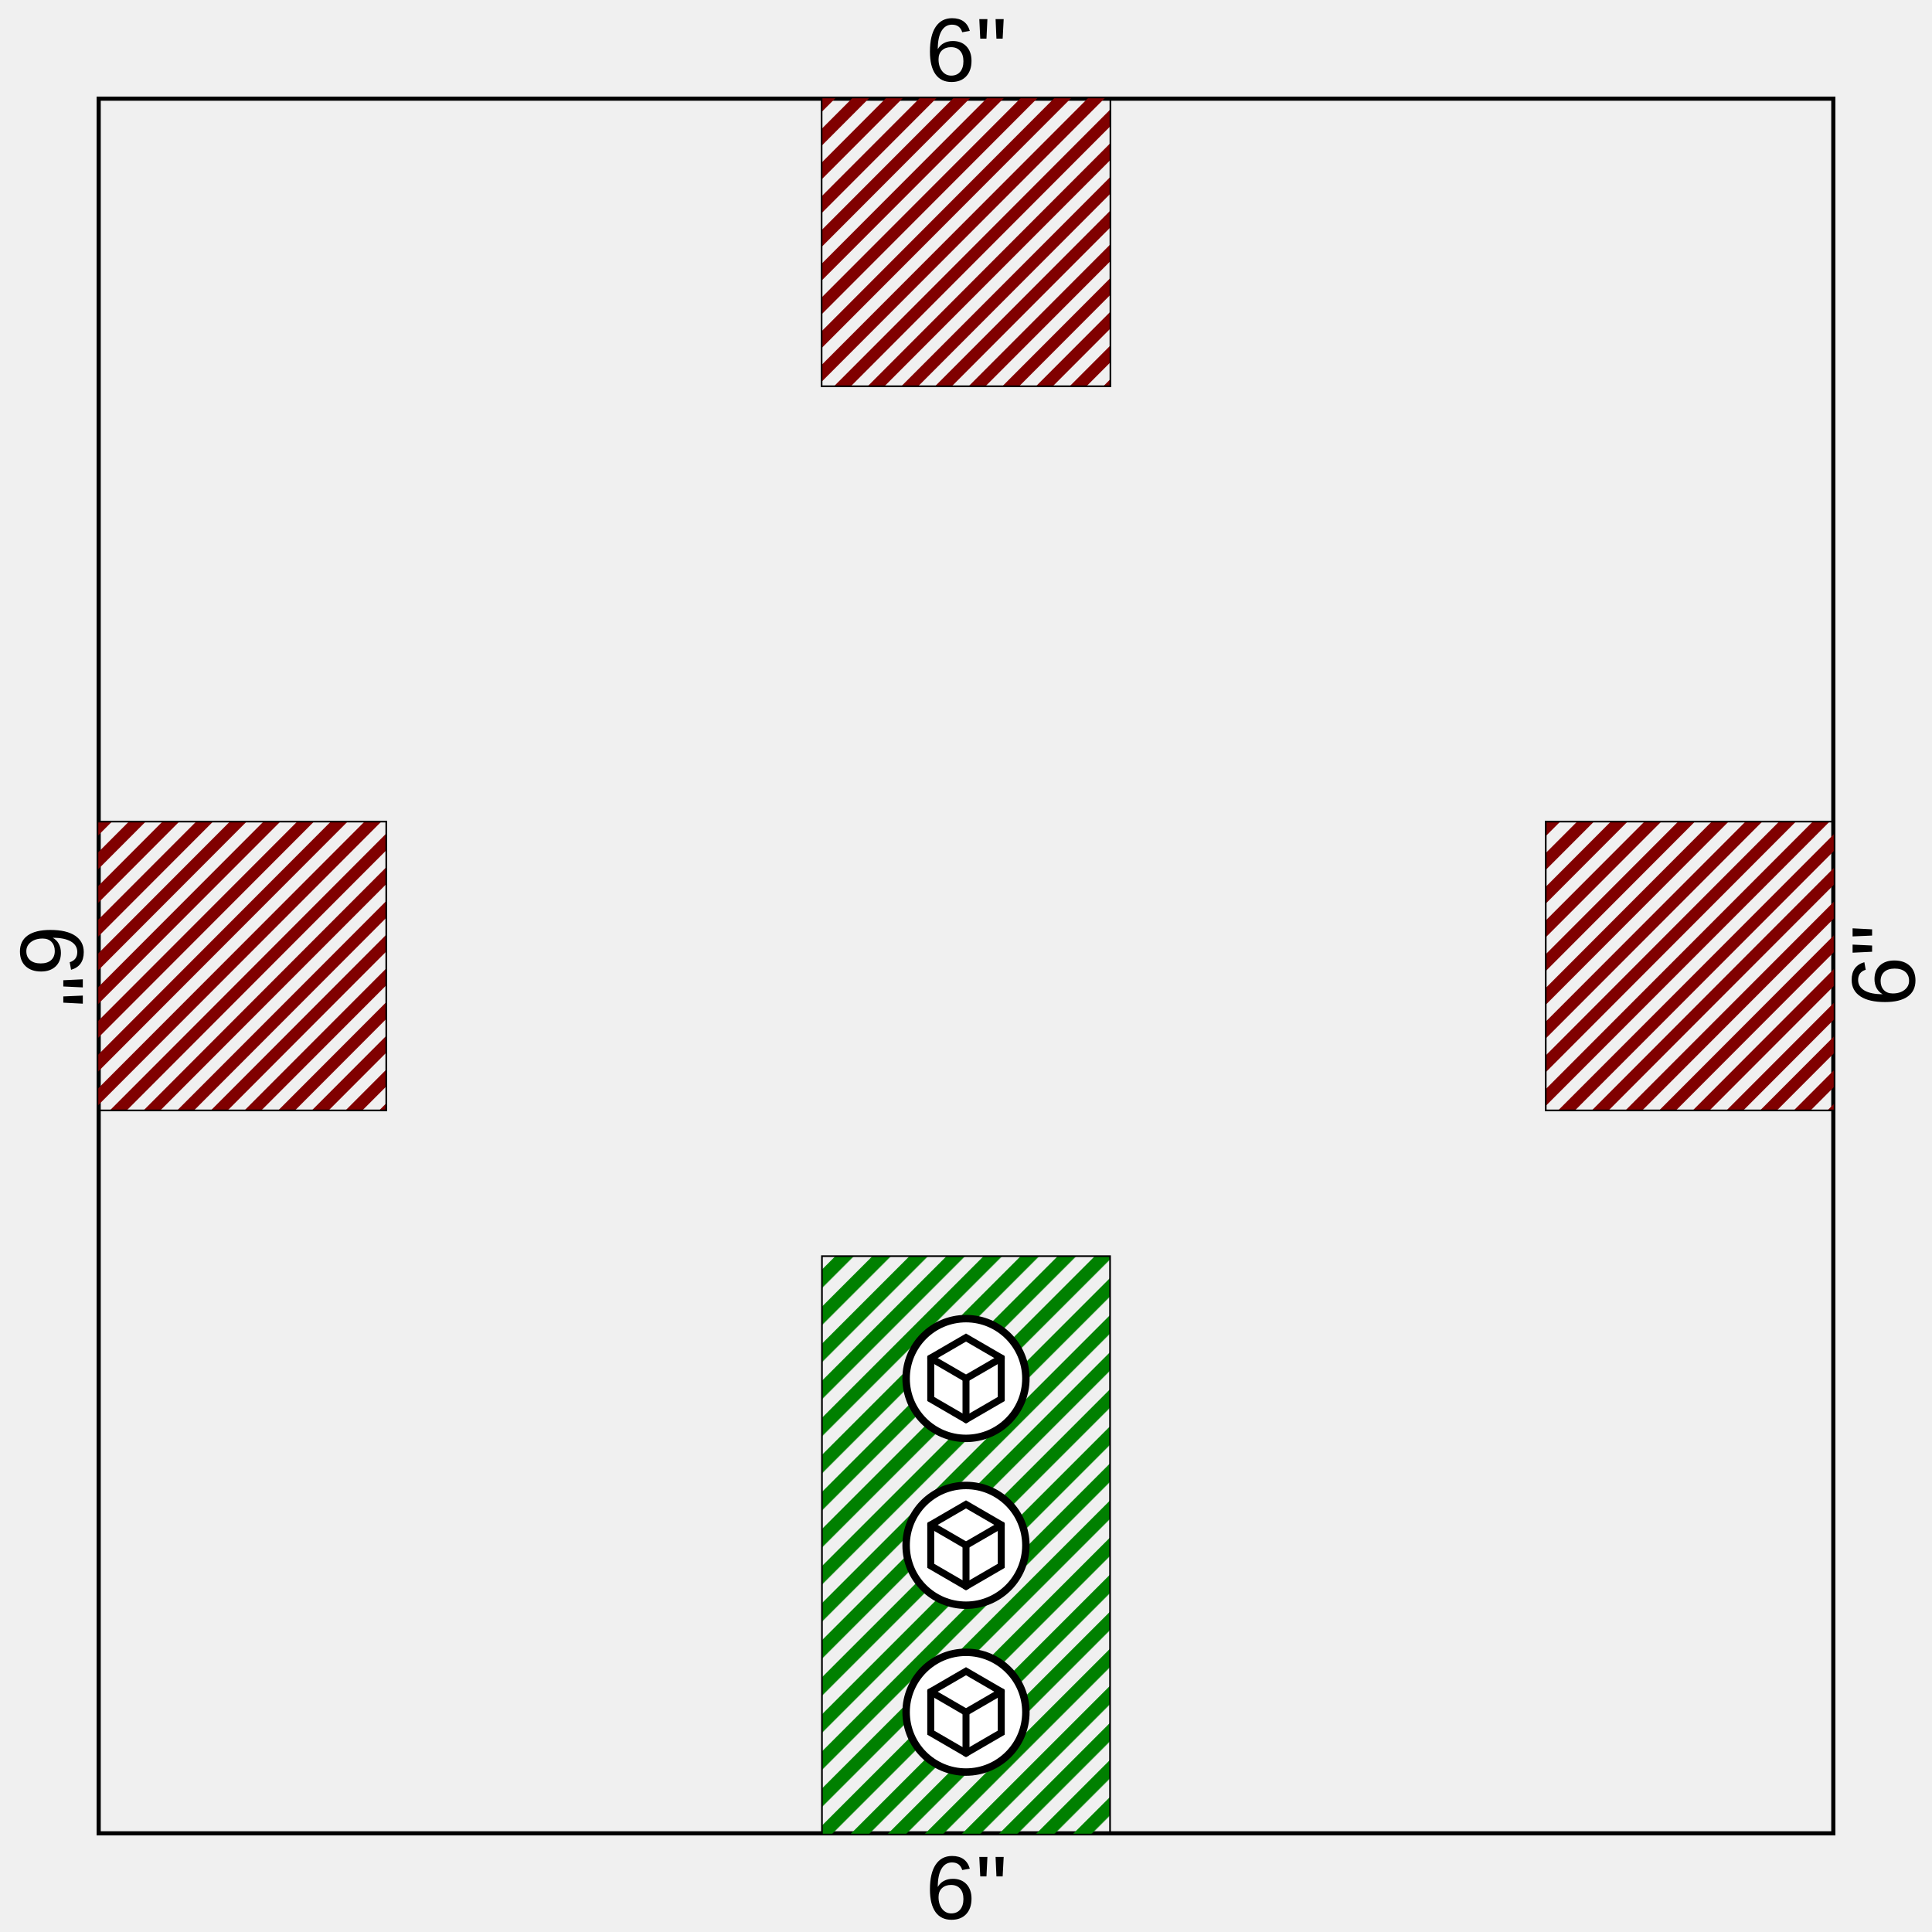
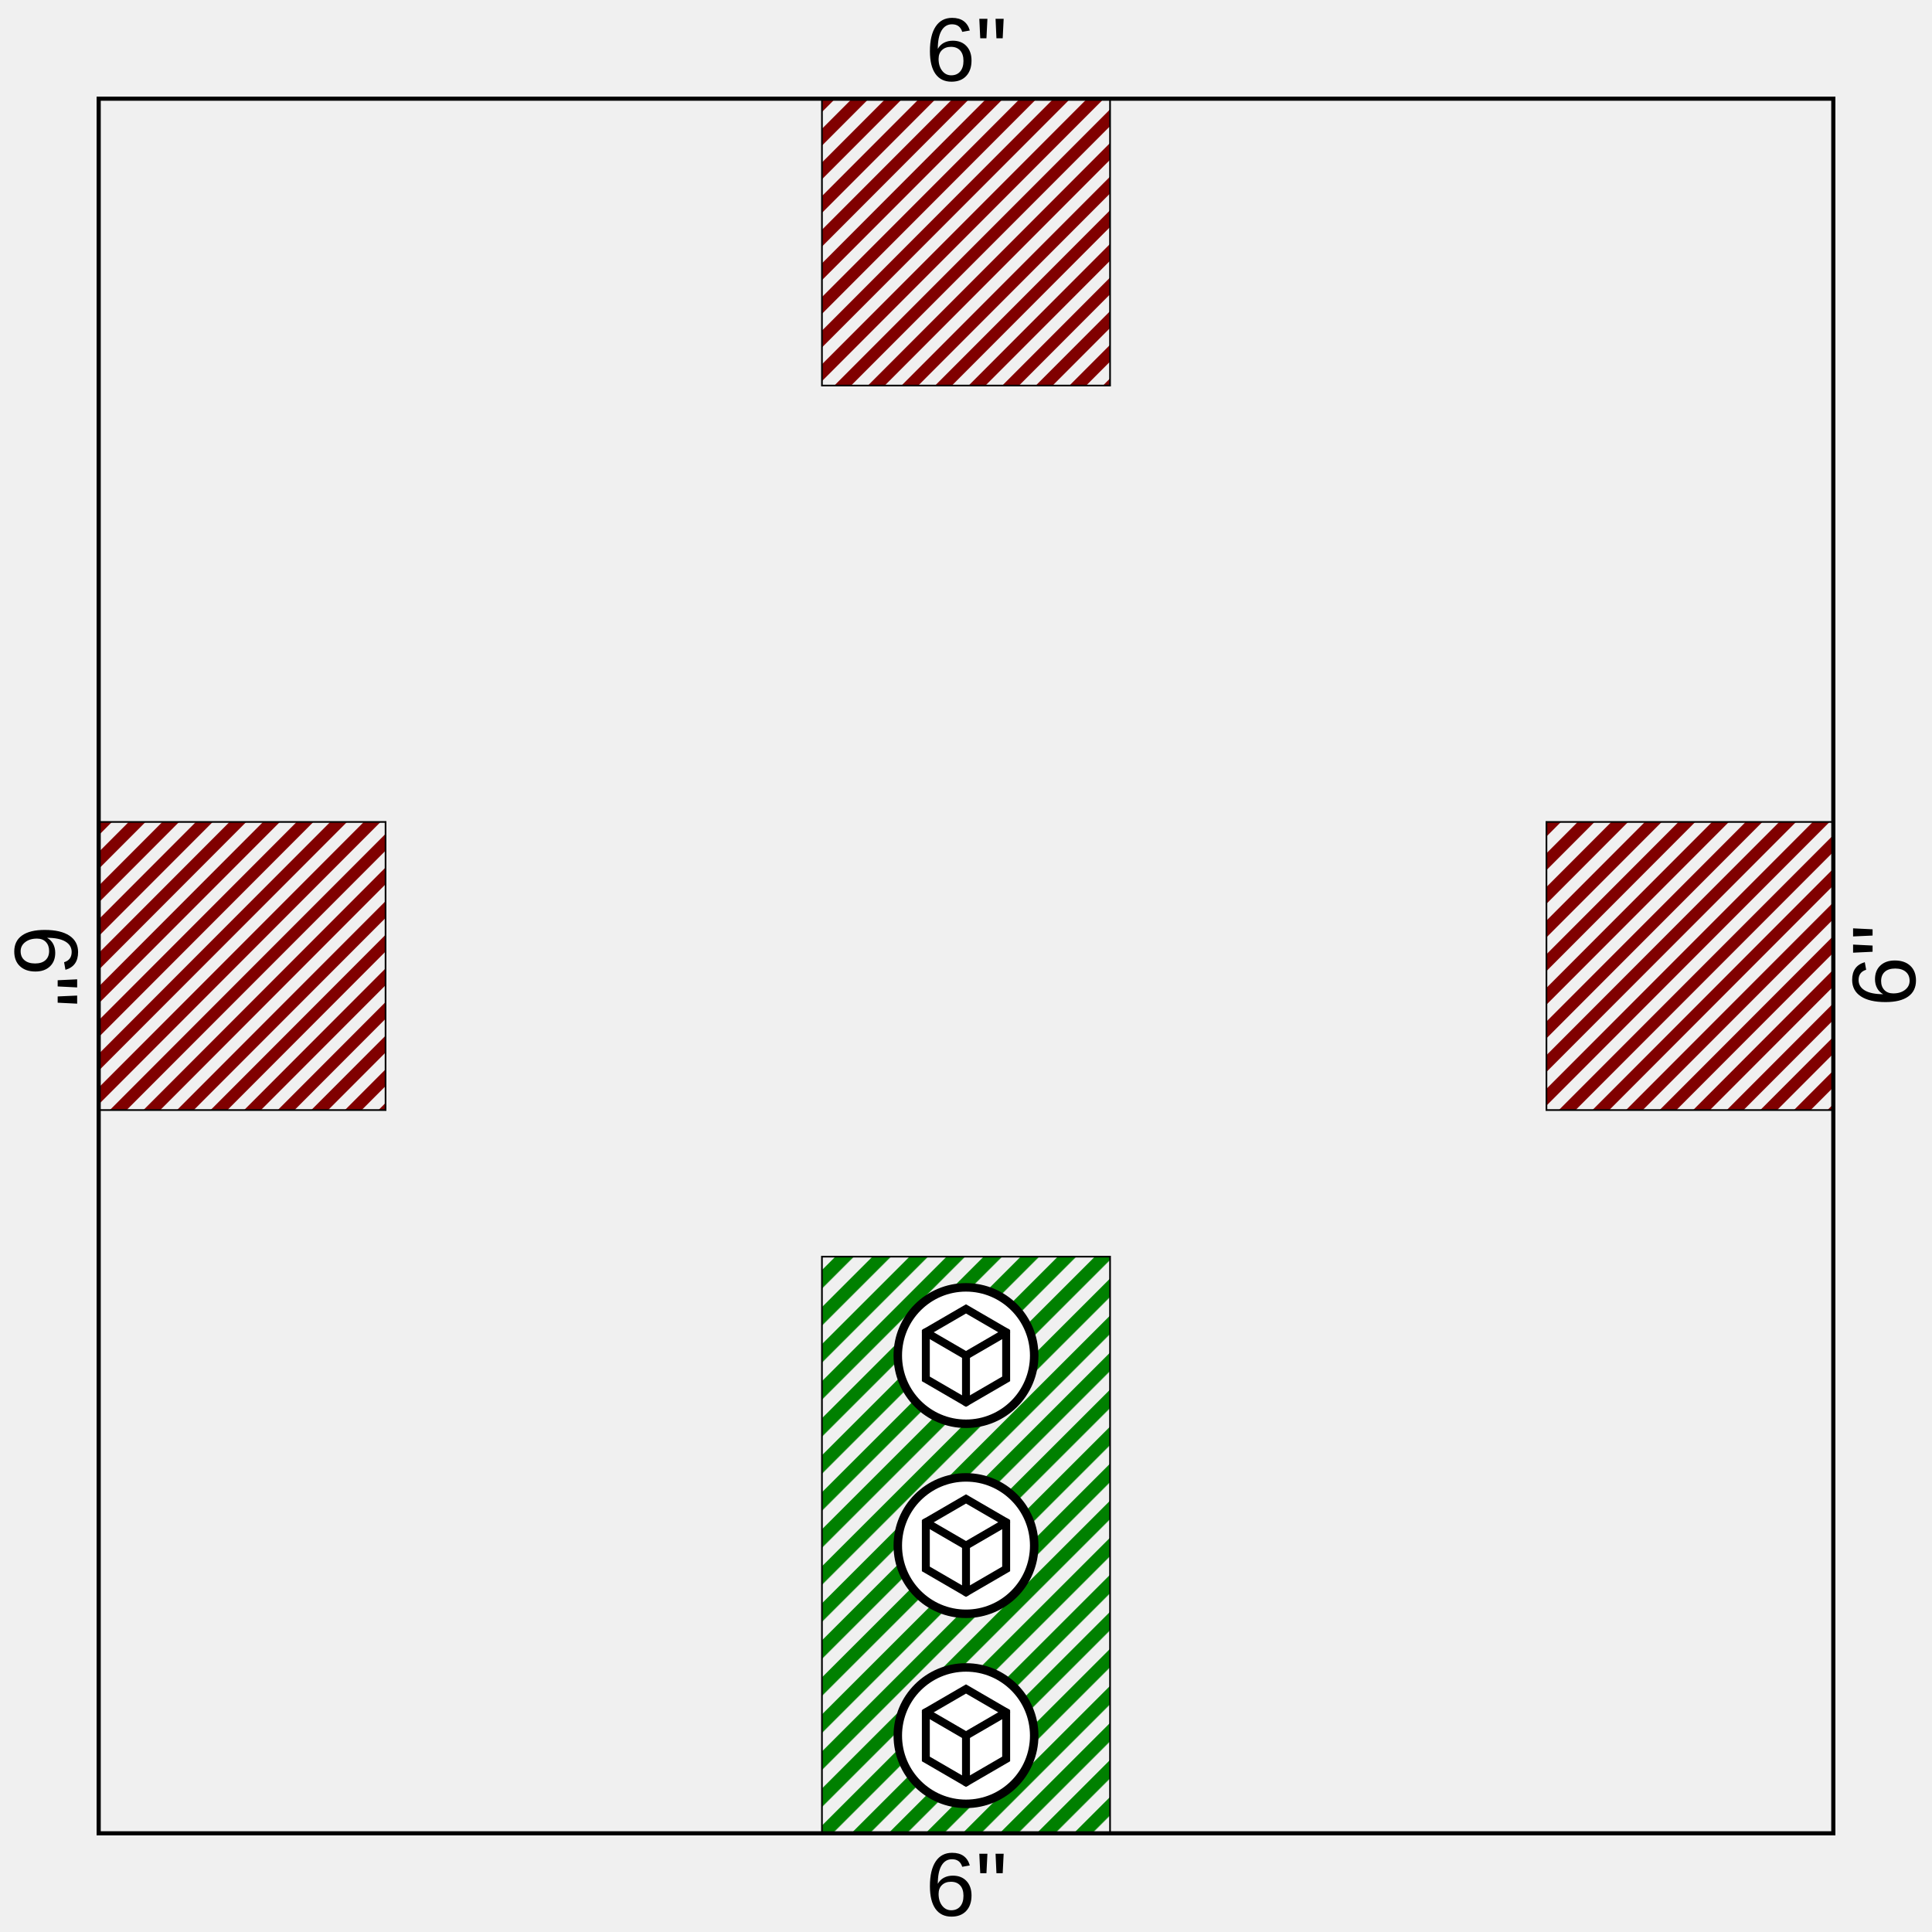
- <svg xmlns="http://www.w3.org/2000/svg" xmlns:xlink="http://www.w3.org/1999/xlink" version="1.1" id="svg2" viewBox="0 0 354.331 354.331" height="100mm" width="100mm">
+ <svg xmlns="http://www.w3.org/2000/svg" xmlns:xlink="http://www.w3.org/1999/xlink" version="1.1" id="svg2" viewBox="0 0 3600 3600" height="40in" width="40in">
  <defs id="defs4">
-     <pattern xlink:href="#pattern1870" id="pattern1880" patternTransform="matrix(1.670636,1.418719,-2.358328,2.362465,171.2629,409.6263)" />
-     <pattern xlink:href="#pattern1870" id="pattern1878" patternTransform="matrix(1.670636,1.418719,-2.358328,2.362465,436.8797,409.6263)" />
+     <pattern xlink:href="#pattern1870" id="pattern1" patternTransform="matrix(16.93187,14.37869,-23.90162,23.94354,1510.379,950.6305)" />
+     <pattern xlink:href="#pattern1870" id="pattern1880" patternTransform="matrix(16.93187,14.37869,-23.90162,23.94354,160.3792,2300.63)" />
+     <pattern xlink:href="#pattern1870" id="pattern1878" patternTransform="matrix(16.93187,14.37869,-23.90162,23.94354,2860.379,2300.63)" />
    <pattern xlink:href="#pattern5602-1" id="pattern1870" patternTransform="matrix(1.670636,1.418719,-2.358328,2.362465,304.0713,276.8179)" />
    <linearGradient id="linearGradient5588">
      <stop style="stop-color:#000000;stop-opacity:1;" offset="0" id="stop5590" />
    </linearGradient>
    <pattern xlink:href="#pattern5598-5" id="pattern5602-1" patternTransform="matrix(1.670636,1.418719,-2.358328,2.362465,396.8173,342.2324)" />
    <pattern xlink:href="#Strips1_1-2" id="pattern5598-5" patternTransform="matrix(1.699375,1.699375,-2.588199,2.588199,348.5714,254.2857)" />
    <pattern id="Strips1_1-2" patternTransform="translate(0,0) scale(10,10)" height="1" width="2" patternUnits="userSpaceOnUse">
      <rect id="rect4859-6" height="2" width="1" y="-0.5" x="0" style="fill:#800000;stroke:none" />
    </pattern>
    <pattern xlink:href="#pattern5598-5-8" id="pattern5602-1-2" patternTransform="matrix(1.782012,1.5133,-2.51555,2.519963,90.02241,89.61089)" />
    <pattern xlink:href="#Strips1_1-2-8" id="pattern5598-5-8" patternTransform="matrix(1.699375,1.699375,-2.588199,2.588199,348.5714,254.2857)" />
    <pattern id="Strips1_1-2-8" patternTransform="translate(0,0) scale(10,10)" height="1" width="2" patternUnits="userSpaceOnUse">
      <rect id="rect4859-6-9" height="2" width="1" y="-0.5" x="0" style="fill:#800000;stroke:none" />
    </pattern>
    <pattern xlink:href="#pattern5598-5-88" id="pattern5602-1-8" patternTransform="matrix(1.782012,1.5133,-2.51555,2.519963,90.02241,89.61089)" />
    <pattern xlink:href="#Strips1_1-2-6" id="pattern5598-5-88" patternTransform="matrix(1.699375,1.699375,-2.588199,2.588199,348.5714,254.2857)" />
    <pattern id="Strips1_1-2-6" patternTransform="translate(0,0) scale(10,10)" height="1" width="2" patternUnits="userSpaceOnUse">
      <rect id="rect4859-6-8" height="2" width="1" y="-0.5" x="0" style="fill:#800000;stroke:none" />
    </pattern>
-     <pattern xlink:href="#pattern5598-1" id="pattern5602-9" patternTransform="matrix(1.699375,1.699375,-2.588199,2.588199,348.5714,254.2857)" />
+     <pattern xlink:href="#pattern5598-1" id="pattern5602-9" patternTransform="matrix(17.2657,17.25086,-26.29618,26.27356,1961.36,725.5899)" />
    <pattern xlink:href="#Strips1_1-5" id="pattern5598-1" patternTransform="matrix(1.699375,1.699375,-2.588199,2.588199,348.5714,254.2857)" />
    <pattern id="Strips1_1-5" patternTransform="translate(0,0) scale(10,10)" height="1" width="2" patternUnits="userSpaceOnUse">
      <rect id="rect4859-2" height="2" width="1" y="-0.5" x="0" style="fill:#008000;stroke:none" />
    </pattern>
  </defs>
  <g id="layer1" transform="translate(-172.5028,-203.1046)">
-     <rect style="color:#000000;display:inline;overflow:visible;visibility:visible;fill:none;fill-opacity:1;fill-rule:nonzero;stroke:#000000;stroke-width:0.762;stroke-miterlimit:4;stroke-dasharray:none;stroke-dashoffset:0;stroke-opacity:1;marker:none;enable-background:accumulate" id="rect4136" width="318.136" height="318.136" x="190.6" y="221.202" />
-     <text xml:space="preserve" style="font-style:normal;font-variant:normal;font-weight:normal;font-stretch:normal;font-size:16.535px;line-height:10.335px;font-family:Arial;-inkscape-font-specification:'Arial, Normal';font-variant-ligatures:normal;font-variant-caps:normal;font-variant-numeric:normal;font-variant-east-asian:normal;letter-spacing:0px;word-spacing:0px;fill:#000000;fill-opacity:1;stroke:none;stroke-width:0.413" x="342.212" y="555.038" id="text3266">
-       <tspan id="tspan3264" x="342.212" y="555.038" style="font-style:normal;font-variant:normal;font-weight:normal;font-stretch:normal;font-size:16.535px;font-family:Arial;-inkscape-font-specification:'Arial, Normal';font-variant-ligatures:normal;font-variant-caps:normal;font-variant-numeric:normal;font-variant-east-asian:normal;stroke-width:0.413">6"</tspan>
+     <rect style="color:#000000;display:inline;overflow:visible;visibility:visible;fill:url(#pattern5602-9);fill-opacity:1;fill-rule:nonzero;stroke:#000000;stroke-width:3.155;stroke-miterlimit:4;stroke-dasharray:none;stroke-dashoffset:0;stroke-opacity:1;marker:none;enable-background:accumulate" id="rect5600-8" width="536.845" height="1076.845" x="1704.08" y="2544.682" />
+     <rect style="color:#000000;font-variation-settings:normal;display:inline;overflow:visible;visibility:visible;vector-effect:none;fill:url(#pattern1878);fill-opacity:1;fill-rule:nonzero;stroke:#000000;stroke-width:3.148;stroke-linecap:butt;stroke-linejoin:miter;stroke-miterlimit:4;stroke-dasharray:none;stroke-dashoffset:0;stroke-opacity:1;marker:none;enable-background:accumulate;stop-color:#000000" id="rect1876" width="536.852" height="536.852" x="3054.077" y="1734.679" />
+     <rect style="color:#000000;font-variation-settings:normal;display:inline;overflow:visible;visibility:visible;vector-effect:none;fill:url(#pattern1880);fill-opacity:1;fill-rule:nonzero;stroke:#000000;stroke-width:3.148;stroke-linecap:butt;stroke-linejoin:miter;stroke-miterlimit:4;stroke-dasharray:none;stroke-dashoffset:0;stroke-opacity:1;marker:none;enable-background:accumulate;stop-color:#000000" id="rect1874" width="536.852" height="536.852" x="354.077" y="1734.679" />
+     <rect style="color:#000000;font-variation-settings:normal;display:inline;overflow:visible;visibility:visible;vector-effect:none;fill:url(#pattern1);fill-opacity:1;fill-rule:nonzero;stroke:#000000;stroke-width:3.148;stroke-linecap:butt;stroke-linejoin:miter;stroke-miterlimit:4;stroke-dasharray:none;stroke-dashoffset:0;stroke-opacity:1;marker:none;enable-background:accumulate;stop-color:#000000" id="rect1812" width="536.852" height="536.852" x="1704.077" y="384.679" />
+     <rect style="color:#000000;display:inline;overflow:visible;visibility:visible;fill:none;fill-opacity:1;fill-rule:nonzero;stroke:#000000;stroke-width:7.739;stroke-miterlimit:4;stroke-dasharray:none;stroke-dashoffset:0;stroke-opacity:1;marker:none;enable-background:accumulate" id="rect4136" width="3232.262" height="3232.261" x="356.372" y="386.974" />
+     <text xml:space="preserve" style="font-style:normal;font-variant:normal;font-weight:normal;font-stretch:normal;font-size:168.001px;line-height:105.001px;font-family:Arial;-inkscape-font-specification:'Arial, Normal';font-variant-ligatures:normal;font-variant-caps:normal;font-variant-numeric:normal;font-variant-east-asian:normal;letter-spacing:0px;word-spacing:0px;fill:#000000;fill-opacity:1;stroke:none;stroke-width:4.2" x="1896.747" y="3772.834" id="text3266">
+       <tspan id="tspan3264" x="1896.747" y="3772.834" style="font-style:normal;font-variant:normal;font-weight:normal;font-stretch:normal;font-size:168.001px;font-family:Arial;-inkscape-font-specification:'Arial, Normal';font-variant-ligatures:normal;font-variant-caps:normal;font-variant-numeric:normal;font-variant-east-asian:normal;stroke-width:4.2">6"</tspan>
    </text>
-     <rect style="color:#000000;font-variation-settings:normal;display:inline;overflow:visible;visibility:visible;opacity:1;vector-effect:none;fill:url(#pattern1870);fill-opacity:1;fill-rule:nonzero;stroke:#000000;stroke-width:0.311;stroke-linecap:butt;stroke-linejoin:miter;stroke-miterlimit:4;stroke-dasharray:none;stroke-dashoffset:0;stroke-opacity:1;marker:none;enable-background:accumulate;stop-color:#000000;stop-opacity:1" id="rect1812" width="52.97" height="52.97" x="323.183" y="220.976" />
-     <rect style="color:#000000;font-variation-settings:normal;display:inline;overflow:visible;visibility:visible;opacity:1;vector-effect:none;fill:url(#pattern1880);fill-opacity:1;fill-rule:nonzero;stroke:#000000;stroke-width:0.311;stroke-linecap:butt;stroke-linejoin:miter;stroke-miterlimit:4;stroke-dasharray:none;stroke-dashoffset:0;stroke-opacity:1;marker:none;enable-background:accumulate;stop-color:#000000;stop-opacity:1" id="rect1874" width="52.97" height="52.97" x="190.375" y="353.785" />
-     <rect style="color:#000000;font-variation-settings:normal;display:inline;overflow:visible;visibility:visible;opacity:1;vector-effect:none;fill:url(#pattern1878);fill-opacity:1;fill-rule:nonzero;stroke:#000000;stroke-width:0.311;stroke-linecap:butt;stroke-linejoin:miter;stroke-miterlimit:4;stroke-dasharray:none;stroke-dashoffset:0;stroke-opacity:1;marker:none;enable-background:accumulate;stop-color:#000000;stop-opacity:1" id="rect1876" width="52.97" height="52.97" x="455.991" y="353.785" />
-     <text xml:space="preserve" style="font-style:normal;font-variant:normal;font-weight:normal;font-stretch:normal;font-size:16.535px;line-height:10.335px;font-family:Arial;-inkscape-font-specification:'Arial, Normal';font-variant-ligatures:normal;font-variant-caps:normal;font-variant-numeric:normal;font-variant-east-asian:normal;letter-spacing:0px;word-spacing:0px;fill:#000000;fill-opacity:1;stroke:none;stroke-width:0.413" x="-387.726" y="523.646" id="text1901" transform="rotate(-90)">
-       <tspan id="tspan1899" x="-387.726" y="523.646" style="font-style:normal;font-variant:normal;font-weight:normal;font-stretch:normal;font-size:16.535px;font-family:Arial;-inkscape-font-specification:'Arial, Normal';font-variant-ligatures:normal;font-variant-caps:normal;font-variant-numeric:normal;font-variant-east-asian:normal;stroke-width:0.413">6"</tspan>
+     <text xml:space="preserve" style="font-style:normal;font-variant:normal;font-weight:normal;font-stretch:normal;font-size:168.001px;line-height:105.001px;font-family:Arial;-inkscape-font-specification:'Arial, Normal';font-variant-ligatures:normal;font-variant-caps:normal;font-variant-numeric:normal;font-variant-east-asian:normal;letter-spacing:0px;word-spacing:0px;fill:#000000;fill-opacity:1;stroke:none;stroke-width:4.2" x="-2078.861" y="3741.029" id="text1901" transform="rotate(-90)">
+       <tspan id="tspan1899" x="-2078.861" y="3741.029" style="font-style:normal;font-variant:normal;font-weight:normal;font-stretch:normal;font-size:168.001px;font-family:Arial;-inkscape-font-specification:'Arial, Normal';font-variant-ligatures:normal;font-variant-caps:normal;font-variant-numeric:normal;font-variant-east-asian:normal;stroke-width:4.2">6"</tspan>
    </text>
-     <text xml:space="preserve" style="font-style:normal;font-variant:normal;font-weight:normal;font-stretch:normal;font-size:16.535px;line-height:10.335px;font-family:Arial;-inkscape-font-specification:'Arial, Normal';font-variant-ligatures:normal;font-variant-caps:normal;font-variant-numeric:normal;font-variant-east-asian:normal;letter-spacing:0px;word-spacing:0px;fill:#000000;fill-opacity:1;stroke:none;stroke-width:0.413" x="342.212" y="217.988" id="text1">
-       <tspan id="tspan1" x="342.212" y="217.988" style="font-style:normal;font-variant:normal;font-weight:normal;font-stretch:normal;font-size:16.535px;font-family:Arial;-inkscape-font-specification:'Arial, Normal';font-variant-ligatures:normal;font-variant-caps:normal;font-variant-numeric:normal;font-variant-east-asian:normal;stroke-width:0.413">6"</tspan>
+     <text xml:space="preserve" style="font-style:normal;font-variant:normal;font-weight:normal;font-stretch:normal;font-size:168.001px;line-height:105.001px;font-family:Arial;-inkscape-font-specification:'Arial, Normal';font-variant-ligatures:normal;font-variant-caps:normal;font-variant-numeric:normal;font-variant-east-asian:normal;letter-spacing:0px;word-spacing:0px;fill:#000000;fill-opacity:1;stroke:none;stroke-width:4.2" x="1896.746" y="353.696" id="text1">
+       <tspan id="tspan1" x="1896.746" y="353.696" style="font-style:normal;font-variant:normal;font-weight:normal;font-stretch:normal;font-size:168.001px;font-family:Arial;-inkscape-font-specification:'Arial, Normal';font-variant-ligatures:normal;font-variant-caps:normal;font-variant-numeric:normal;font-variant-east-asian:normal;stroke-width:4.2">6"</tspan>
    </text>
-     <text xml:space="preserve" style="font-style:normal;font-variant:normal;font-weight:normal;font-stretch:normal;font-size:16.535px;line-height:10.335px;font-family:Arial;-inkscape-font-specification:'Arial, Normal';font-variant-ligatures:normal;font-variant-caps:normal;font-variant-numeric:normal;font-variant-east-asian:normal;letter-spacing:0px;word-spacing:0px;fill:#000000;fill-opacity:1;stroke:none;stroke-width:0.413" x="372.814" y="-176.316" id="text2" transform="rotate(90)">
-       <tspan id="tspan2" x="372.814" y="-176.316" style="font-style:normal;font-variant:normal;font-weight:normal;font-stretch:normal;font-size:16.535px;font-family:Arial;-inkscape-font-specification:'Arial, Normal';font-variant-ligatures:normal;font-variant-caps:normal;font-variant-numeric:normal;font-variant-east-asian:normal;stroke-width:0.413">6"</tspan>
+     <text xml:space="preserve" style="font-style:normal;font-variant:normal;font-weight:normal;font-stretch:normal;font-size:168.001px;line-height:105.001px;font-family:Arial;-inkscape-font-specification:'Arial, Normal';font-variant-ligatures:normal;font-variant-caps:normal;font-variant-numeric:normal;font-variant-east-asian:normal;letter-spacing:0px;word-spacing:0px;fill:#000000;fill-opacity:1;stroke:none;stroke-width:4.2" x="1927.348" y="-200.708" id="text2" transform="rotate(90)">
+       <tspan id="tspan2" x="1927.348" y="-200.708" style="font-style:normal;font-variant:normal;font-weight:normal;font-stretch:normal;font-size:168.001px;font-family:Arial;-inkscape-font-specification:'Arial, Normal';font-variant-ligatures:normal;font-variant-caps:normal;font-variant-numeric:normal;font-variant-east-asian:normal;stroke-width:4.2">6"</tspan>
    </text>
-     <rect style="color:#000000;display:inline;overflow:visible;visibility:visible;fill:url(#pattern5602-9);fill-opacity:1;fill-rule:nonzero;stroke:#000000;stroke-width:0.311;stroke-miterlimit:4;stroke-dasharray:none;stroke-dashoffset:0;stroke-opacity:1;marker:none;enable-background:accumulate" id="rect5600-8" width="52.839" height="106.08" x="323.249" y="433.484" />
-     <g id="g10" transform="translate(80.18761,5.276789)">
-       <g id="g33-6" transform="matrix(0.7905769,0,0,0.7905769,41.5176,110.485)">
+     <g id="g1" transform="translate(-16.481,-59.71015)">
+       <g id="g33-6" transform="matrix(9.149212,0,0,9.149209,-649.1925,-1147.947)">
        <circle style="fill:#ffffff;fill-opacity:1;stroke:#000000;stroke-width:1.729;stroke-linecap:round;stroke-dasharray:none" id="circle23-2" cx="288.35" cy="507.679" r="13.891" />
        <g id="g32-8" transform="matrix(0.564612,0,0,0.5681057,148.1943,240.5178)" style="stroke-width:1.766">
          <path style="fill:#ffffff;fill-opacity:1;stroke:#000000;stroke-width:3.053;stroke-linecap:round;stroke-dasharray:none" id="path29-6" d="m 96.231,293.894 -15.451,8.921 -15.451,-8.921 0,-17.842 15.451,-8.921 15.451,8.921 z" transform="matrix(0.9375,0,0,0.9375,172.5028,203.1046)" />
          <path id="path30-9" style="fill:#ffffff;stroke:#000000;stroke-width:2.862;stroke-linecap:round" d="m 262.72,461.904 -14.486,8.363" />
          <path id="path31-8" style="fill:#ffffff;stroke:#000000;stroke-width:2.862;stroke-linecap:round" d="M 248.234,486.994 V 470.267" />
          <path id="path32-8" style="fill:#ffffff;stroke:#000000;stroke-width:2.862;stroke-linecap:round" d="M 248.234,470.267 233.748,461.904" />
        </g>
      </g>
-       <g id="g5" transform="matrix(0.7905769,0,0,0.7905769,41.5176,79.88738)">
+       <g id="g5" transform="matrix(9.149212,0,0,9.149209,-649.1925,-1502.049)">
        <circle style="fill:#ffffff;fill-opacity:1;stroke:#000000;stroke-width:1.729;stroke-linecap:round;stroke-dasharray:none" id="circle1" cx="288.35" cy="507.679" r="13.891" />
        <g id="g4" transform="matrix(0.564612,0,0,0.5681057,148.1943,240.5178)" style="stroke-width:1.766">
          <path style="fill:#ffffff;fill-opacity:1;stroke:#000000;stroke-width:3.053;stroke-linecap:round;stroke-dasharray:none" id="path1" d="m 96.231,293.894 -15.451,8.921 -15.451,-8.921 0,-17.842 15.451,-8.921 15.451,8.921 z" transform="matrix(0.9375,0,0,0.9375,172.5028,203.1046)" />
          <path id="path2" style="fill:#ffffff;stroke:#000000;stroke-width:2.862;stroke-linecap:round" d="m 262.72,461.904 -14.486,8.363" />
          <path id="path3" style="fill:#ffffff;stroke:#000000;stroke-width:2.862;stroke-linecap:round" d="M 248.234,486.994 V 470.267" />
          <path id="path4" style="fill:#ffffff;stroke:#000000;stroke-width:2.862;stroke-linecap:round" d="M 248.234,470.267 233.748,461.904" />
        </g>
      </g>
-       <g id="g9" transform="matrix(0.7905769,0,0,0.7905769,41.5176,49.28974)">
+       <g id="g9" transform="matrix(9.149212,0,0,9.149209,-649.1925,-1856.15)">
        <circle style="fill:#ffffff;fill-opacity:1;stroke:#000000;stroke-width:1.729;stroke-linecap:round;stroke-dasharray:none" id="circle2" cx="288.35" cy="507.679" r="13.891" />
        <g id="g8" transform="matrix(0.564612,0,0,0.5681057,148.1943,240.5178)" style="stroke-width:1.766">
          <path style="fill:#ffffff;fill-opacity:1;stroke:#000000;stroke-width:3.053;stroke-linecap:round;stroke-dasharray:none" id="path5" d="m 96.231,293.894 -15.451,8.921 -15.451,-8.921 0,-17.842 15.451,-8.921 15.451,8.921 z" transform="matrix(0.9375,0,0,0.9375,172.5028,203.1046)" />
          <path id="path6" style="fill:#ffffff;stroke:#000000;stroke-width:2.862;stroke-linecap:round" d="m 262.72,461.904 -14.486,8.363" />
          <path id="path7" style="fill:#ffffff;stroke:#000000;stroke-width:2.862;stroke-linecap:round" d="M 248.234,486.994 V 470.267" />
          <path id="path8" style="fill:#ffffff;stroke:#000000;stroke-width:2.862;stroke-linecap:round" d="M 248.234,470.267 233.748,461.904" />
        </g>
      </g>
    </g>
  </g>
</svg>
